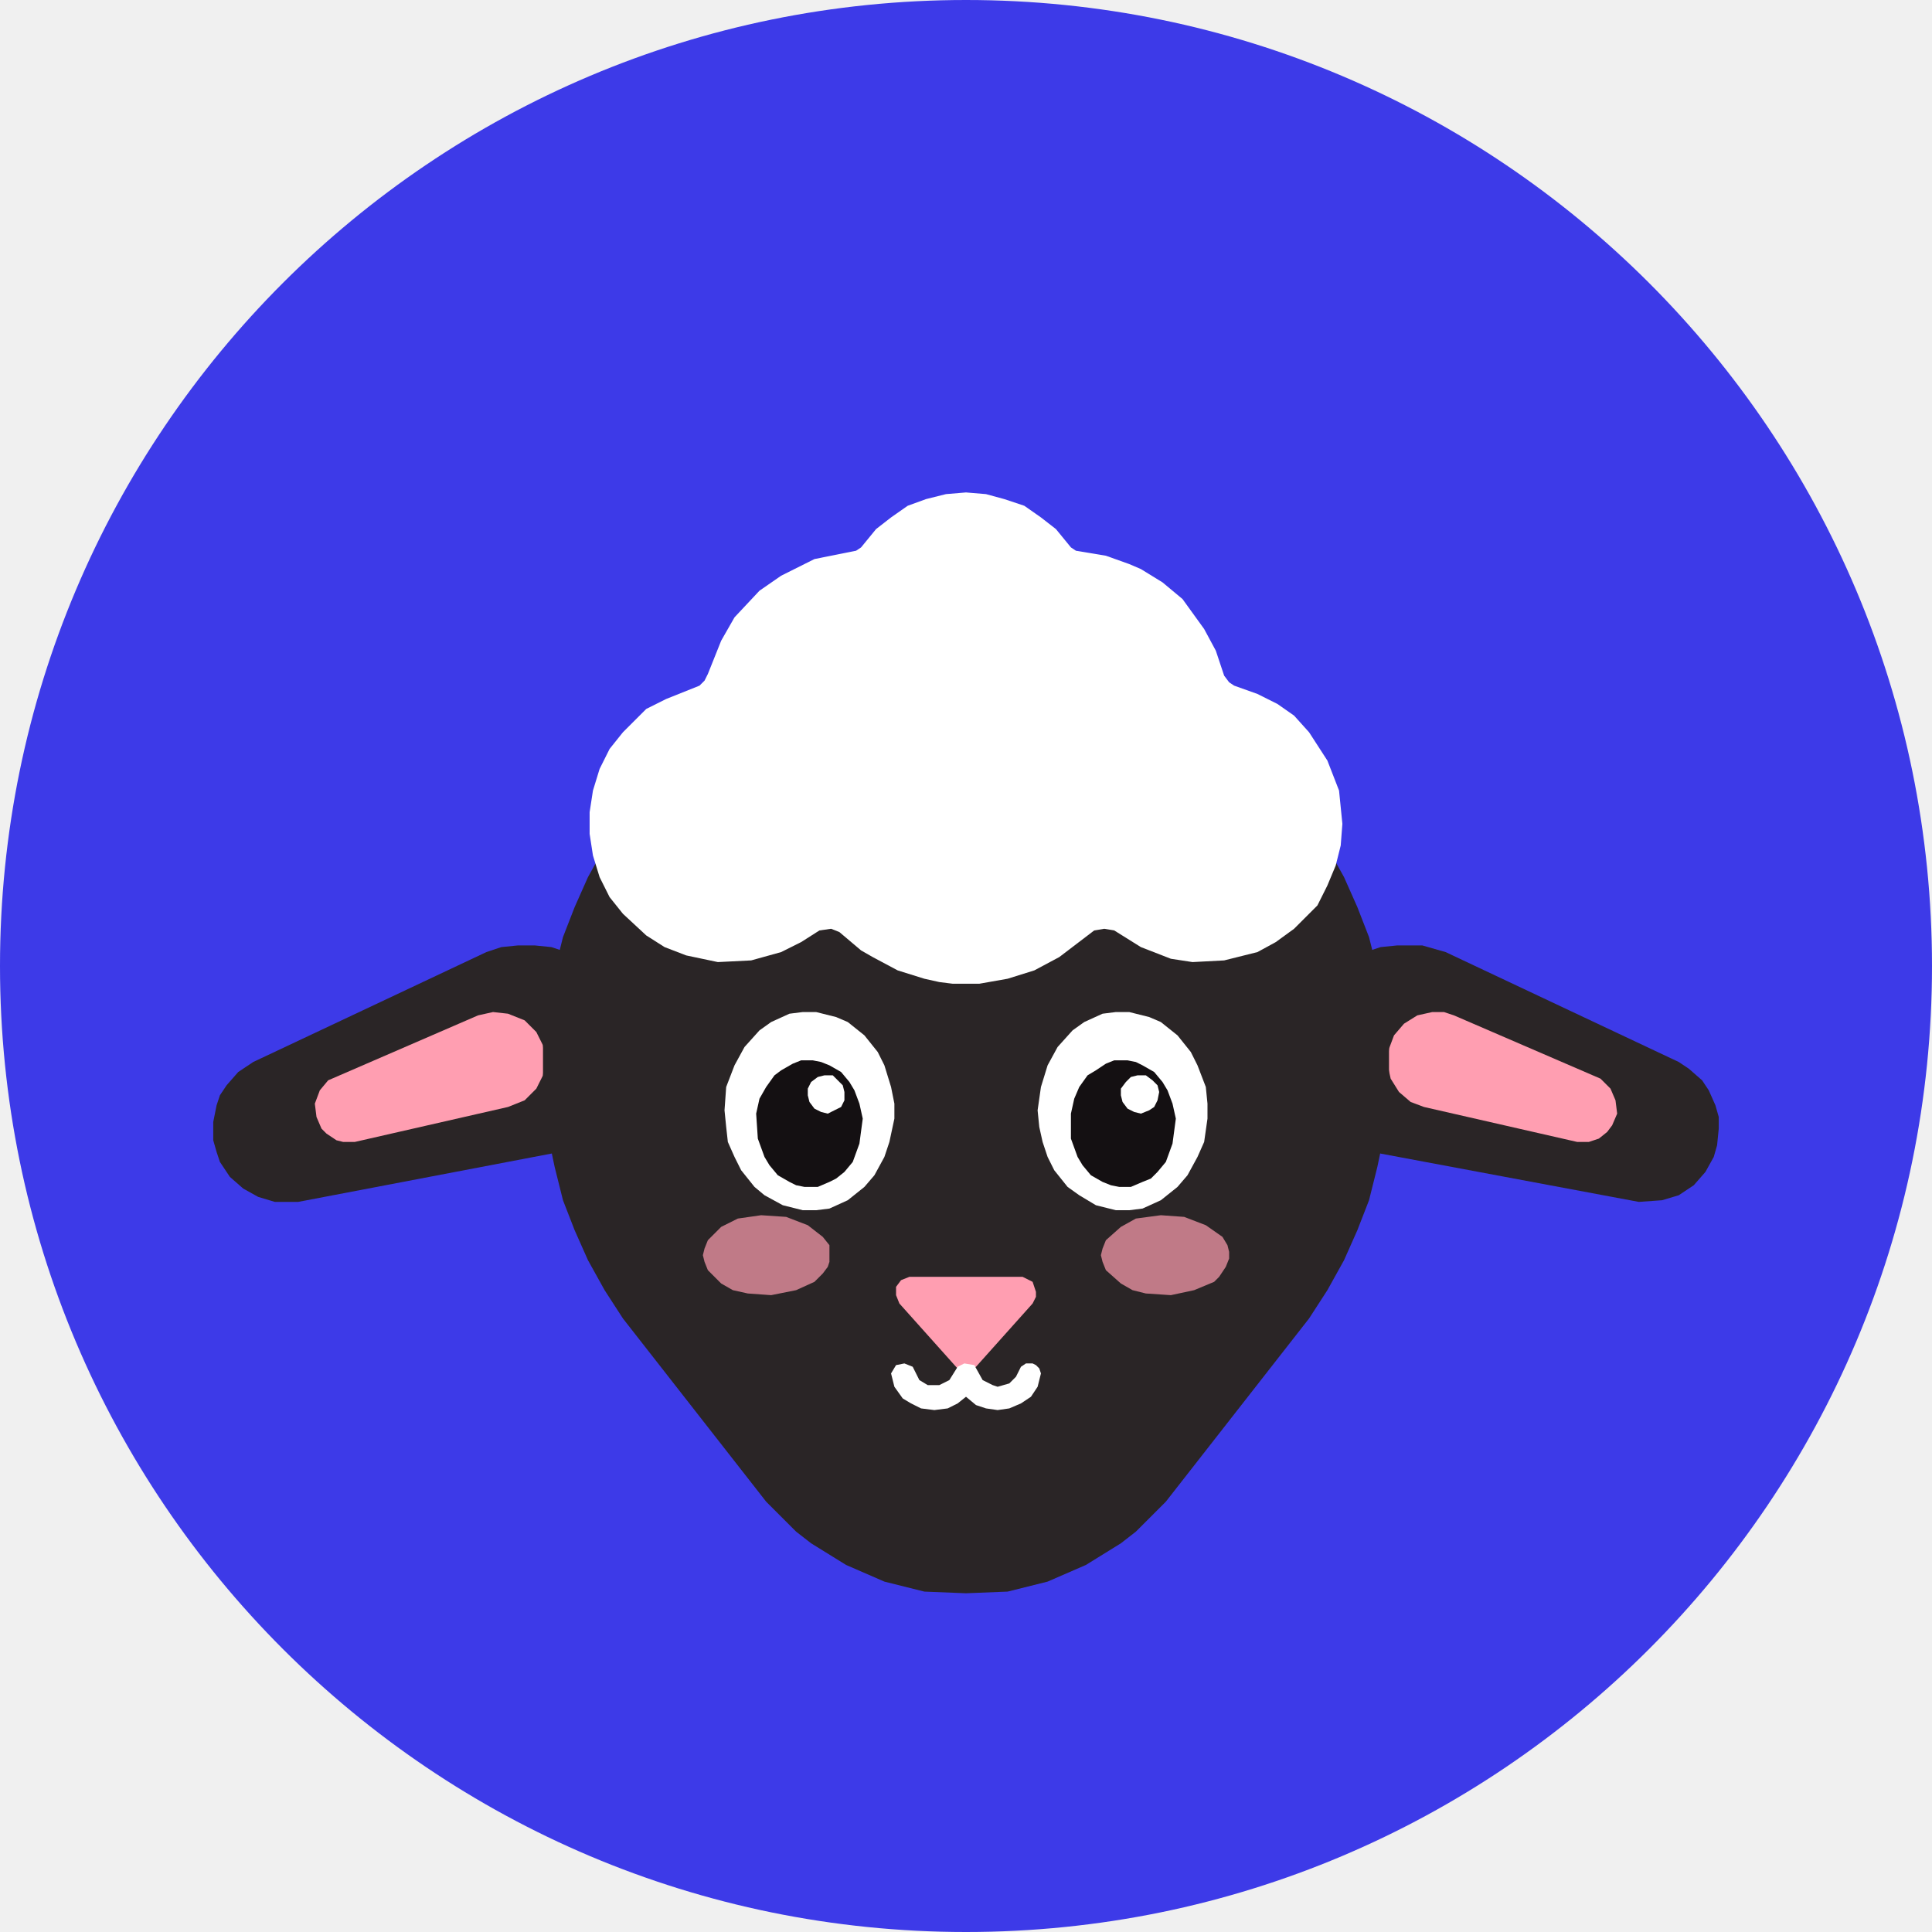
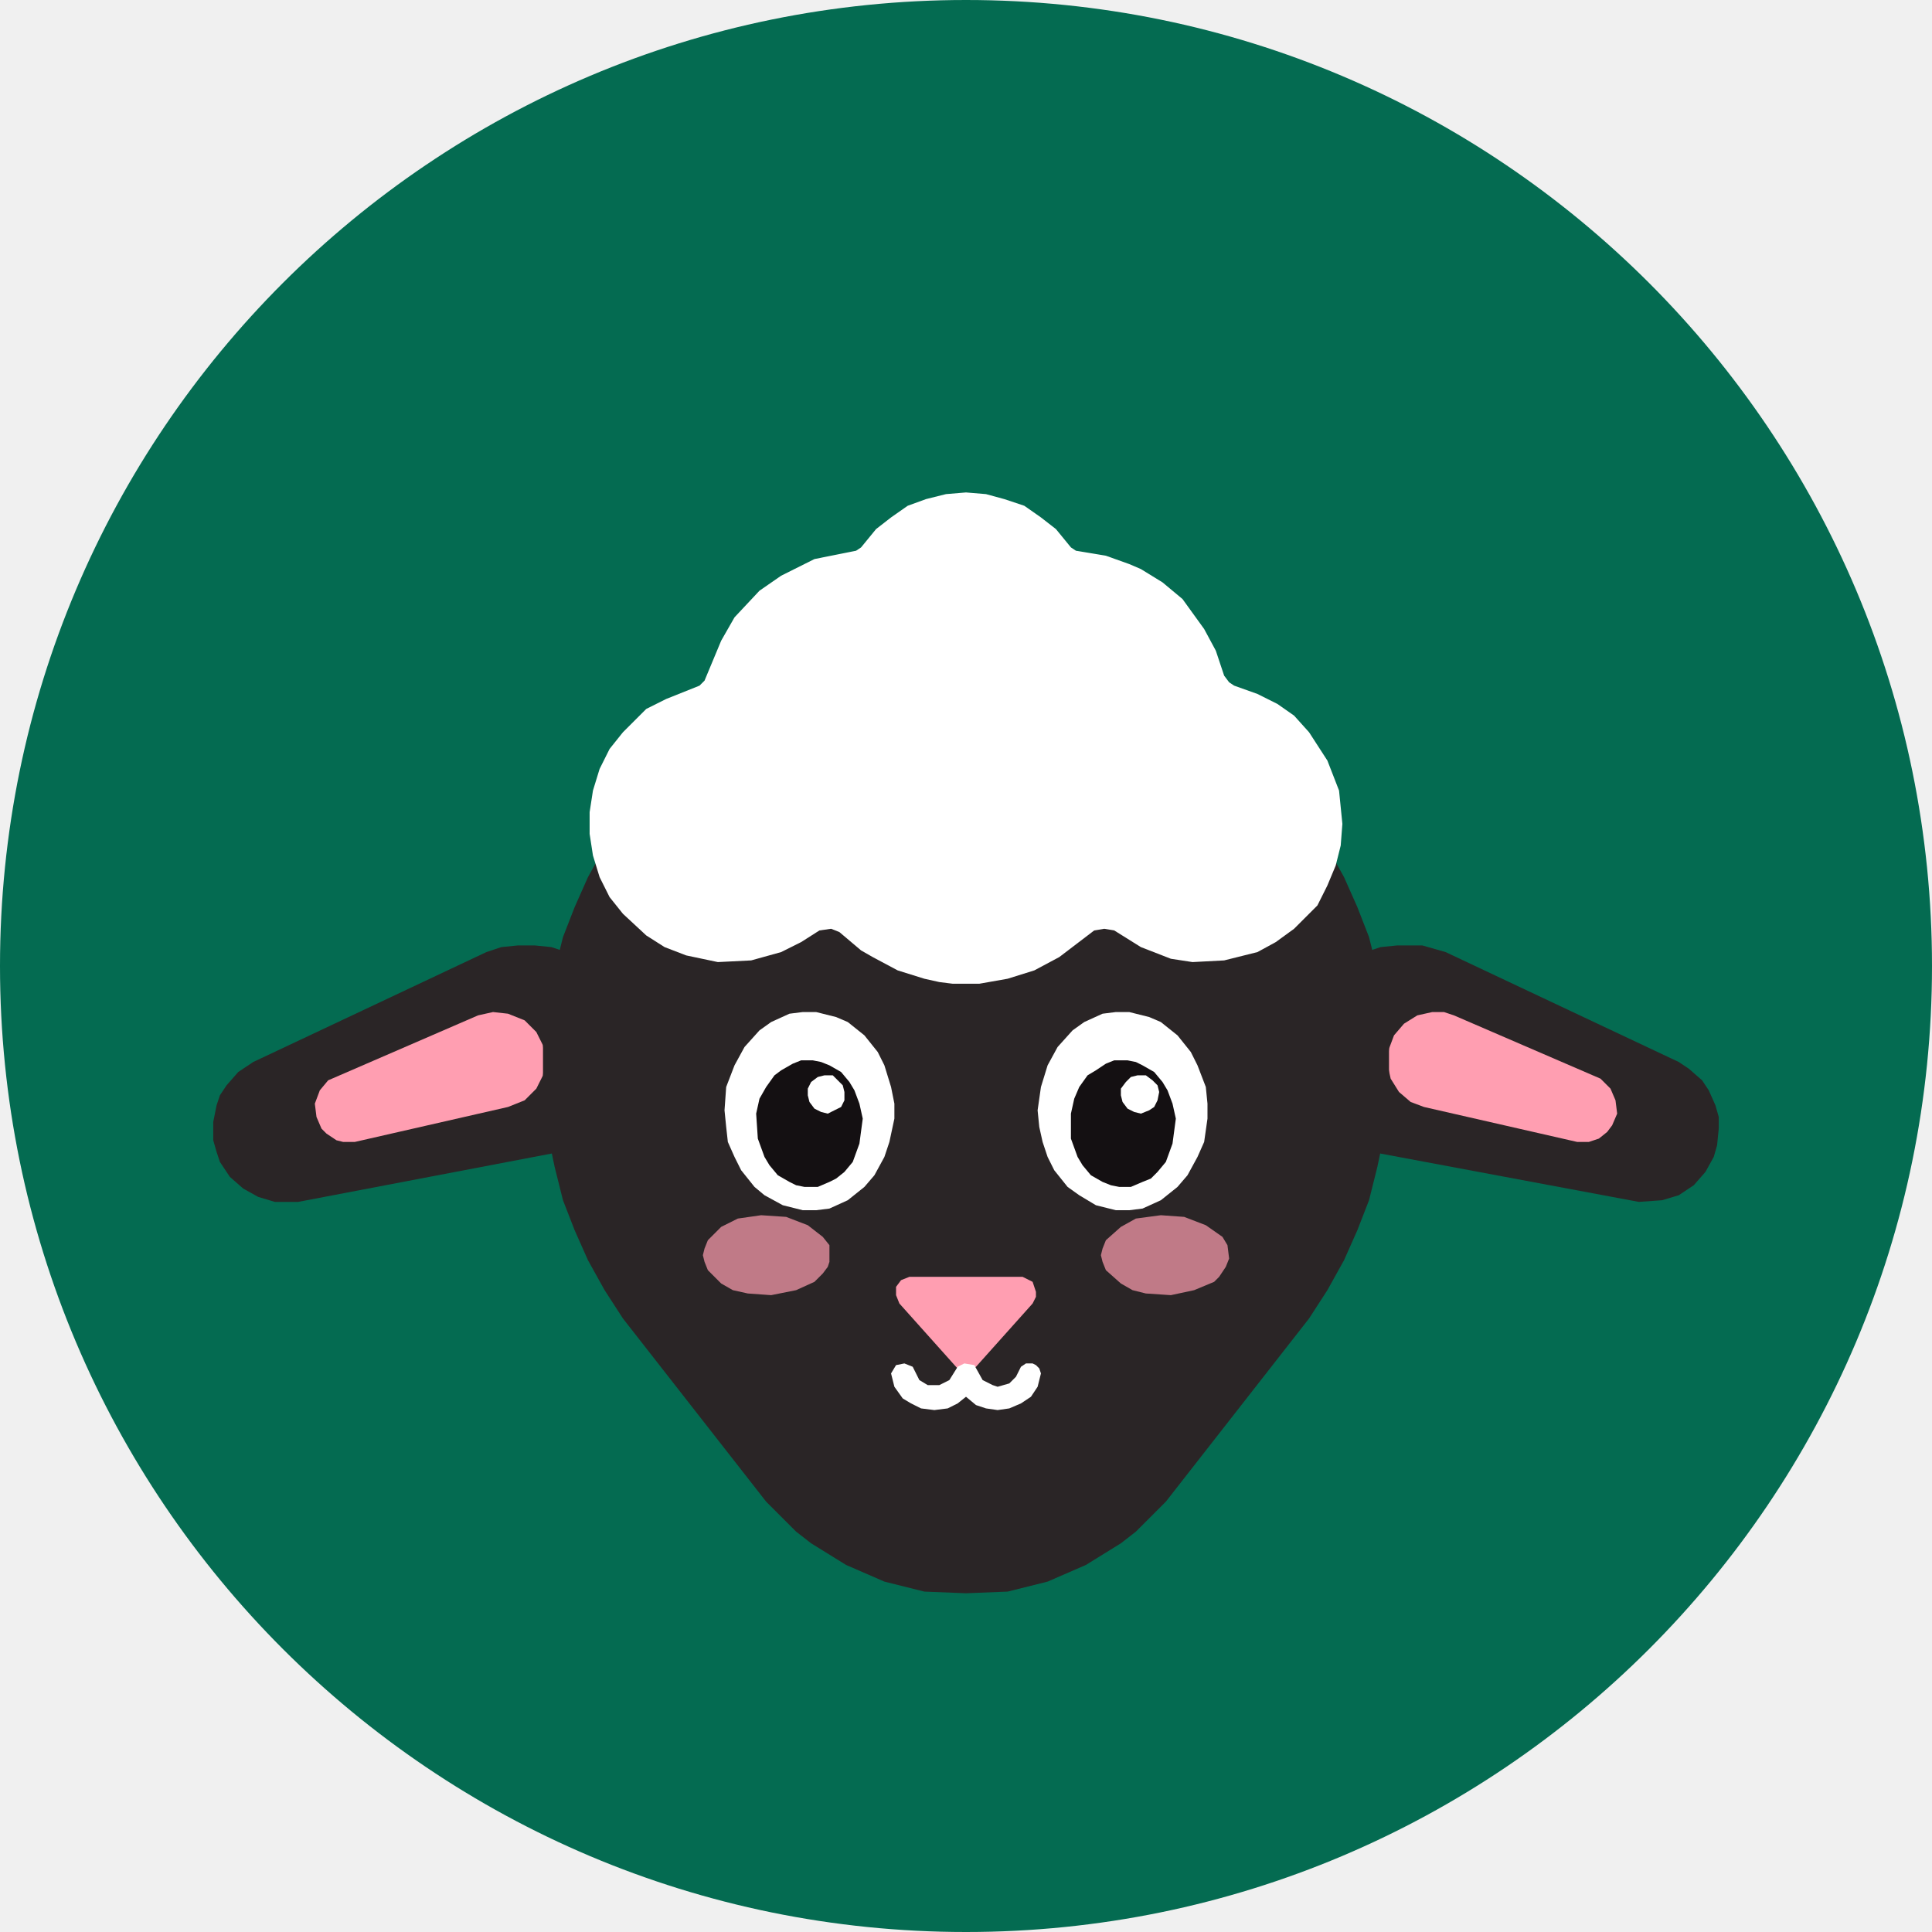
<svg xmlns="http://www.w3.org/2000/svg" width="40" height="40" viewBox="0 0 40 40">
-   <circle cx="20" cy="20" r="20" fill="#3D3AE8" />
+   <circle cx="20" cy="20" r="20" fill="#046B51" />
  <g transform="translate(2.76,5.92) scale(0.3448)">
+     <path d="M23.7 54.2l-13.6 2.6-1.3 0-1.1-0.1-1.3-0.5-0.9-0.6-1-0.9-0.7-0.9-0.5-1.2-0.3-1.1 0-1.3 0.1-1.1 0.5-1.3 0.6-0.9 1-1.1 1.1-0.7 14.2-6.8 1.9-0.5 1.1 0 0.9 0 0.5-1.3 0.9-2-0.2-1.5 0-1.5 0.1-0.9 0.3-1.4 0.4-0.9 0.6-1.3 1.1-1.4 1-1.1 1.2-0.9 1.5-0.7 1.1-0.4 0.7-2 1-1.6 1.2-1.4 1.4-1.2 1.4-0.8 1-0.5 1.6-0.5 1.4-0.3 1.3-1.4 1.1-0.8 0.8-0.4 1.9-0.7 1.7-0.3 2.1 0.1 1.3 0.3 0.9 0.4 1.1 0.5 0.8 0.6 1.1 0.8 0.7 0.9 1.4 0.3 1.7 0.5 1.6 0.9 1.4 1 1.3 1.3 1 1.4 0.9 1.6 0.4 1.3 1.8 0.7 1.4 0.9 1.6 1.5 1.1 1.4 0.9 2 0.4 1.6 0.1 1.7-0.2 2.2 0.9 2 0.5 1.3 0.9 0 1.1 0 1.9 0.5 14.5 6.9 1.3 1 0.9 1.2 0.6 1.3 0.2 1.5 0 1-0.2 1.3-0.5 1-0.7 1.1-0.8 0.8-0.8 0.6-0.9 0.4-1.3 0.4-0.9 0-1.1 0-13.5-2.6-0.4 1.3-0.8 2-0.9 1.9-1 1.9-1.2 1.8-7.8 10.1-1.7 1.9-2.1 1.8-2.5 1.6-2.4 1-1.3 0.3-2.9 0.5-1.4 0-2.6-0.2-1.5-0.3-2.5-0.8-2.5-1.3-2.2-1.5-1-1-1-1.1-8.6-11-1.2-1.8-1-1.9-0.9-1.9-0.8-2z" fill="#FFFFFF00" />
    <path d="M23.1 39.6l1 0 1 0.1 0.9 0.3 0.9 0.5 0.8 0.6 0.7 0.7 0.6 0.8 0.5 0.9 0.3 0.9 0.1 1 0 1-0.1 1-0.3 0.9-0.5 0.9-0.6 0.8-0.7 0.7-1.2 0.9-1.4 0.5-15.2 2.9-1.4 0-1-0.3-0.9-0.5-0.8-0.7-0.6-0.9-0.2-0.6-0.2-0.7 0-1.1 0.2-1 0.2-0.6 0.4-0.6 0.7-0.8 0.9-0.6 14-6.6 0.9-0.3zM75.9 39.6l1.5 0 1.4 0.4 14 6.6 0.6 0.4 0.8 0.7 0.4 0.6 0.4 0.9 0.2 0.7 0 0.7-0.1 1-0.2 0.7-0.5 0.9-0.7 0.8-0.9 0.6-1 0.3-1.4 0.1-15.5-2.9-1.4-0.5-0.8-0.5-0.8-0.7-0.6-0.7-0.6-0.9-0.3-0.9-0.3-1-0.1-1 0.1-1 0.3-1 0.3-0.9 0.6-0.8 0.6-0.8 0.8-0.6 1.3-0.8 0.9-0.3z" fill="#2A2526" />
    <path d="M78 43.6l0.7 0 0.6 0.2 8.8 3.8 0.6 0.6 0.3 0.7 0.1 0.8-0.3 0.7-0.3 0.4-0.5 0.4-0.6 0.2-0.7 0-9.2-2.1-0.8-0.3-0.7-0.6-0.5-0.8-0.2-0.9 0.1-0.9 0.3-0.8 0.6-0.7 0.8-0.5zM21.6 43.6l0.9 0.1 1 0.4 0.7 0.7 0.4 0.8 0.1 0.9-0.1 0.9-0.4 0.8-0.7 0.7-1 0.4-9.2 2.1-0.7 0-0.4-0.1-0.6-0.4-0.3-0.3-0.3-0.7-0.1-0.8 0.3-0.8 0.5-0.6 9-3.9z" fill="#FF9EB1" />
    <path d="M50 21.6l2 0 2 0.3 1.9 0.4 2 0.5 1.8 0.7 1.8 0.8 1.8 1 1.7 1.1 1.5 1.3 1.5 1.3 1.3 1.5 1.3 1.5 1.1 1.7 1 1.8 0.8 1.8 0.7 1.8 0.5 2 0.4 1.9 0.3 2 0 2 0 2-0.3 2-0.4 1.9-0.5 2-0.7 1.8-0.8 1.8-1 1.8-1.1 1.7-8.6 11-1.8 1.8-0.9 0.7-2.1 1.3-2.3 1-1.2 0.3-1.2 0.3-2.5 0.1-2.5-0.1-1.2-0.3-1.2-0.3-2.3-1-2.1-1.3-0.9-0.7-1.8-1.8-8.6-11-1.1-1.7-1-1.8-0.8-1.8-0.7-1.8-0.5-2-0.4-1.9-0.3-2 0-2 0-2 0.3-2 0.4-1.9 0.5-2 0.7-1.8 0.8-1.8 1-1.8 1.1-1.7 1.3-1.5 1.3-1.5 1.5-1.3 1.5-1.3 1.7-1.1 1.8-1 1.8-0.8 1.8-0.7 2-0.5 1.9-0.4 2-0.3z" fill="#2A2526" />
-     <path d="M34.5 23.3l0.8-2 0.8-1.4 1.5-1.6 1.3-0.9 2-1 2.5-0.5 0.3-0.2 0.9-1.1 0.9-0.7 1-0.7 1.1-0.4 1.2-0.3 1.2-0.1 1.2 0.1 1.1 0.3 1.2 0.4 1 0.7 0.9 0.7 0.9 1.1 0.3 0.2 1.8 0.3 1.4 0.5 0.7 0.3 1.3 0.8 1.2 1 1.3 1.8 0.7 1.3 0.5 1.5 0.3 0.4 0.3 0.2 1.4 0.5 1.2 0.6 1 0.7 0.9 1 1.1 1.7 0.7 1.8 0.2 2-0.1 1.3-0.3 1.2-0.5 1.2-0.6 1.2-1.4 1.4-1.1 0.8-1.1 0.6-2 0.5-1.9 0.1-1.3-0.2-1.8-0.7-1.6-1-0.6-0.1-0.6 0.1-2.1 1.6-1.5 0.8-1.6 0.5-1.7 0.3-1.6 0-0.8-0.1-0.9-0.2-1.6-0.5-1.5-0.8-0.7-0.4-1.3-1.1-0.5-0.2-0.7 0.1-1.1 0.7-1.2 0.6-1.8 0.5-2 0.1-1.9-0.4-1.3-0.5-1.1-0.7-1.4-1.3-0.8-1-0.6-1.2-0.4-1.3-0.2-1.3 0-1.3 0.2-1.3 0.4-1.3 0.6-1.2 0.8-1 1.4-1.4 1.2-0.6 2-0.8 0.3-0.3z" fill="#FFFFFF" />
-     <path d="M41.8 58l0 0.6-0.1 0.3-0.3 0.4-0.5 0.5-1.1 0.5-1.5 0.3-1.4-0.1-0.9-0.2-0.7-0.4-0.8-0.8-0.2-0.5-0.1-0.4 0.1-0.4 0.2-0.5 0.8-0.8 1-0.5 1.4-0.2 1.5 0.1 1.3 0.5 0.9 0.7 0.4 0.5zM65.8 58l0 0.4-0.2 0.5-0.4 0.6-0.3 0.3-1.2 0.5-1.4 0.3-1.5-0.1-0.8-0.2-0.7-0.4-0.9-0.8-0.2-0.5-0.1-0.4 0.1-0.4 0.2-0.5 0.9-0.8 0.9-0.5 1.5-0.2 1.4 0.1 1.3 0.5 1 0.7 0.3 0.5z" fill="#FF9EB1" fill-opacity="0.7" />
+     <path d="M35.3 21.3l0.8-1.4 1.5-1.6 1.3-0.9 2-1 2.5-0.5 0.3-0.2 0.9-1.1 0.9-0.7 1-0.7 1.1-0.4 1.2-0.3 1.2-0.1 1.2 0.1 1.1 0.3 1.2 0.4 1 0.7 0.9 0.7 0.9 1.1 0.3 0.2 1.8 0.3 1.4 0.5 0.7 0.3 1.3 0.8 1.2 1 1.3 1.8 0.7 1.3 0.5 1.5 0.3 0.4 0.3 0.2 1.4 0.5 1.2 0.6 1 0.7 0.9 1 1.1 1.7 0.7 1.8 0.2 2-0.1 1.3-0.3 1.2-0.5 1.2-0.6 1.2-1.4 1.4-1.1 0.8-1.1 0.6-2 0.5-1.9 0.1-1.3-0.2-1.8-0.7-1.6-1-0.6-0.1-0.6 0.1-2.1 1.6-1.5 0.8-1.6 0.5-1.7 0.3-1.6 0-0.8-0.1-0.9-0.2-1.6-0.5-1.5-0.8-0.7-0.4-1.3-1.1-0.5-0.2-0.7 0.1-1.1 0.7-1.2 0.6-1.8 0.5-2 0.1-1.9-0.4-1.3-0.5-1.1-0.7-1.4-1.3-0.8-1-0.6-1.2-0.4-1.3-0.2-1.3 0-1.3 0.2-1.3 0.4-1.3 0.6-1.2 0.8-1 1.4-1.4 1.2-0.6 2-0.8 0.3-0.3z" fill="#FFFFFF" />
+     <path d="M41.8 58l0 0.6-0.1 0.3-0.3 0.4-0.5 0.5-1.1 0.5-1.5 0.3-1.4-0.1-0.9-0.2-0.7-0.4-0.8-0.8-0.2-0.5-0.1-0.4 0.1-0.4 0.2-0.5 0.8-0.8 1-0.5 1.4-0.2 1.5 0.1 1.3 0.5 0.9 0.7 0.4 0.5zM65.8 58.4l-0.2 0.5-0.4 0.6-0.3 0.3-1.2 0.5-1.4 0.3-1.5-0.1-0.8-0.2-0.7-0.4-0.9-0.8-0.2-0.5-0.1-0.4 0.1-0.4 0.2-0.5 0.9-0.8 0.9-0.5 1.5-0.2 1.4 0.1 1.3 0.5 1 0.7 0.3 0.5z" fill="#FF9EB1" fill-opacity="0.7" />
    <path d="M45.7 49.1l0 0.9-0.3 1.4-0.3 0.9-0.6 1.1-0.6 0.7-1 0.8-1.1 0.5-0.8 0.1-0.8 0-1.2-0.3-1.1-0.6-0.6-0.5-0.8-1-0.4-0.8-0.4-0.9-0.1-0.9-0.1-1 0.1-1.4 0.5-1.3 0.6-1.1 0.9-1 0.7-0.5 1.1-0.5 0.8-0.1 0.8 0 1.2 0.3 0.7 0.3 1 0.8 0.8 1 0.4 0.8 0.4 1.3zM64.5 49.1l0 0.9-0.2 1.4-0.4 0.9-0.6 1.1-0.6 0.7-1 0.8-1.1 0.5-0.8 0.1-0.8 0-1.2-0.3-1-0.6-0.7-0.5-0.8-1-0.4-0.8-0.3-0.9-0.2-0.9-0.1-1 0.2-1.4 0.4-1.3 0.6-1.1 0.9-1 0.7-0.5 1.1-0.5 0.8-0.1 0.8 0 1.2 0.3 0.7 0.3 1 0.8 0.8 1 0.4 0.8 0.5 1.3z" fill="#FFFFFF" />
    <path d="M43.8 50l-0.2 1.5-0.4 1.1-0.5 0.6-0.5 0.4-0.4 0.2-0.7 0.3-0.8 0-0.5-0.1-0.4-0.2-0.7-0.4-0.5-0.6-0.3-0.5-0.4-1.1-0.1-1.5 0.2-0.9 0.4-0.7 0.5-0.7 0.4-0.3 0.7-0.4 0.5-0.2 0.7 0 0.5 0.1 0.5 0.2 0.7 0.4 0.5 0.6 0.3 0.5 0.3 0.8zM62.6 50l-0.2 1.5-0.4 1.1-0.5 0.6-0.4 0.4-0.5 0.2-0.7 0.3-0.7 0-0.5-0.1-0.5-0.2-0.7-0.4-0.5-0.6-0.3-0.5-0.4-1.1 0-1.5 0.2-0.9 0.3-0.7 0.5-0.7 0.5-0.3 0.6-0.4 0.5-0.2 0.8 0 0.5 0.1 0.4 0.2 0.7 0.4 0.5 0.6 0.3 0.5 0.3 0.8z" fill="#141012" />
    <path d="M42.7 48.4l0 0.5-0.2 0.4-0.4 0.2-0.4 0.2-0.4-0.1-0.4-0.2-0.3-0.4-0.1-0.4 0-0.4 0.2-0.4 0.4-0.3 0.4-0.1 0.5 0 0.3 0.3 0.3 0.3zM61.6 48.4l-0.1 0.5-0.2 0.4-0.3 0.2-0.5 0.2-0.4-0.1-0.4-0.2-0.3-0.4-0.1-0.4 0-0.4 0.3-0.4 0.3-0.3 0.4-0.1 0.5 0 0.4 0.3 0.3 0.3z" fill="#FFFFFF" />
    <path d="M46 61.1l-0.2-0.5 0-0.5 0.3-0.4 0.5-0.2 6.8 0 0.6 0.3 0.2 0.6 0 0.3-0.2 0.4-3.4 3.8-0.5 0.3-0.5-0.1-0.2-0.2z" fill="#FF9EB1" />
    <path d="M49 65.7l0.5-0.8 0.4-0.2 0.6 0.1 0.5 0.9 0.6 0.3 0.3 0.1 0.7-0.2 0.4-0.4 0.3-0.6 0.3-0.2 0.4 0 0.2 0.1 0.2 0.2 0.1 0.3-0.2 0.8-0.4 0.6-0.6 0.4-0.7 0.3-0.7 0.1-0.7-0.1-0.6-0.2-0.6-0.5-0.5 0.4-0.6 0.3-0.8 0.1-0.8-0.1-0.6-0.3-0.5-0.3-0.5-0.7-0.2-0.8 0.3-0.5 0.5-0.1 0.5 0.2 0.4 0.8 0.5 0.3 0.7 0z" fill="#FFFFFF" />
  </g>
</svg>
